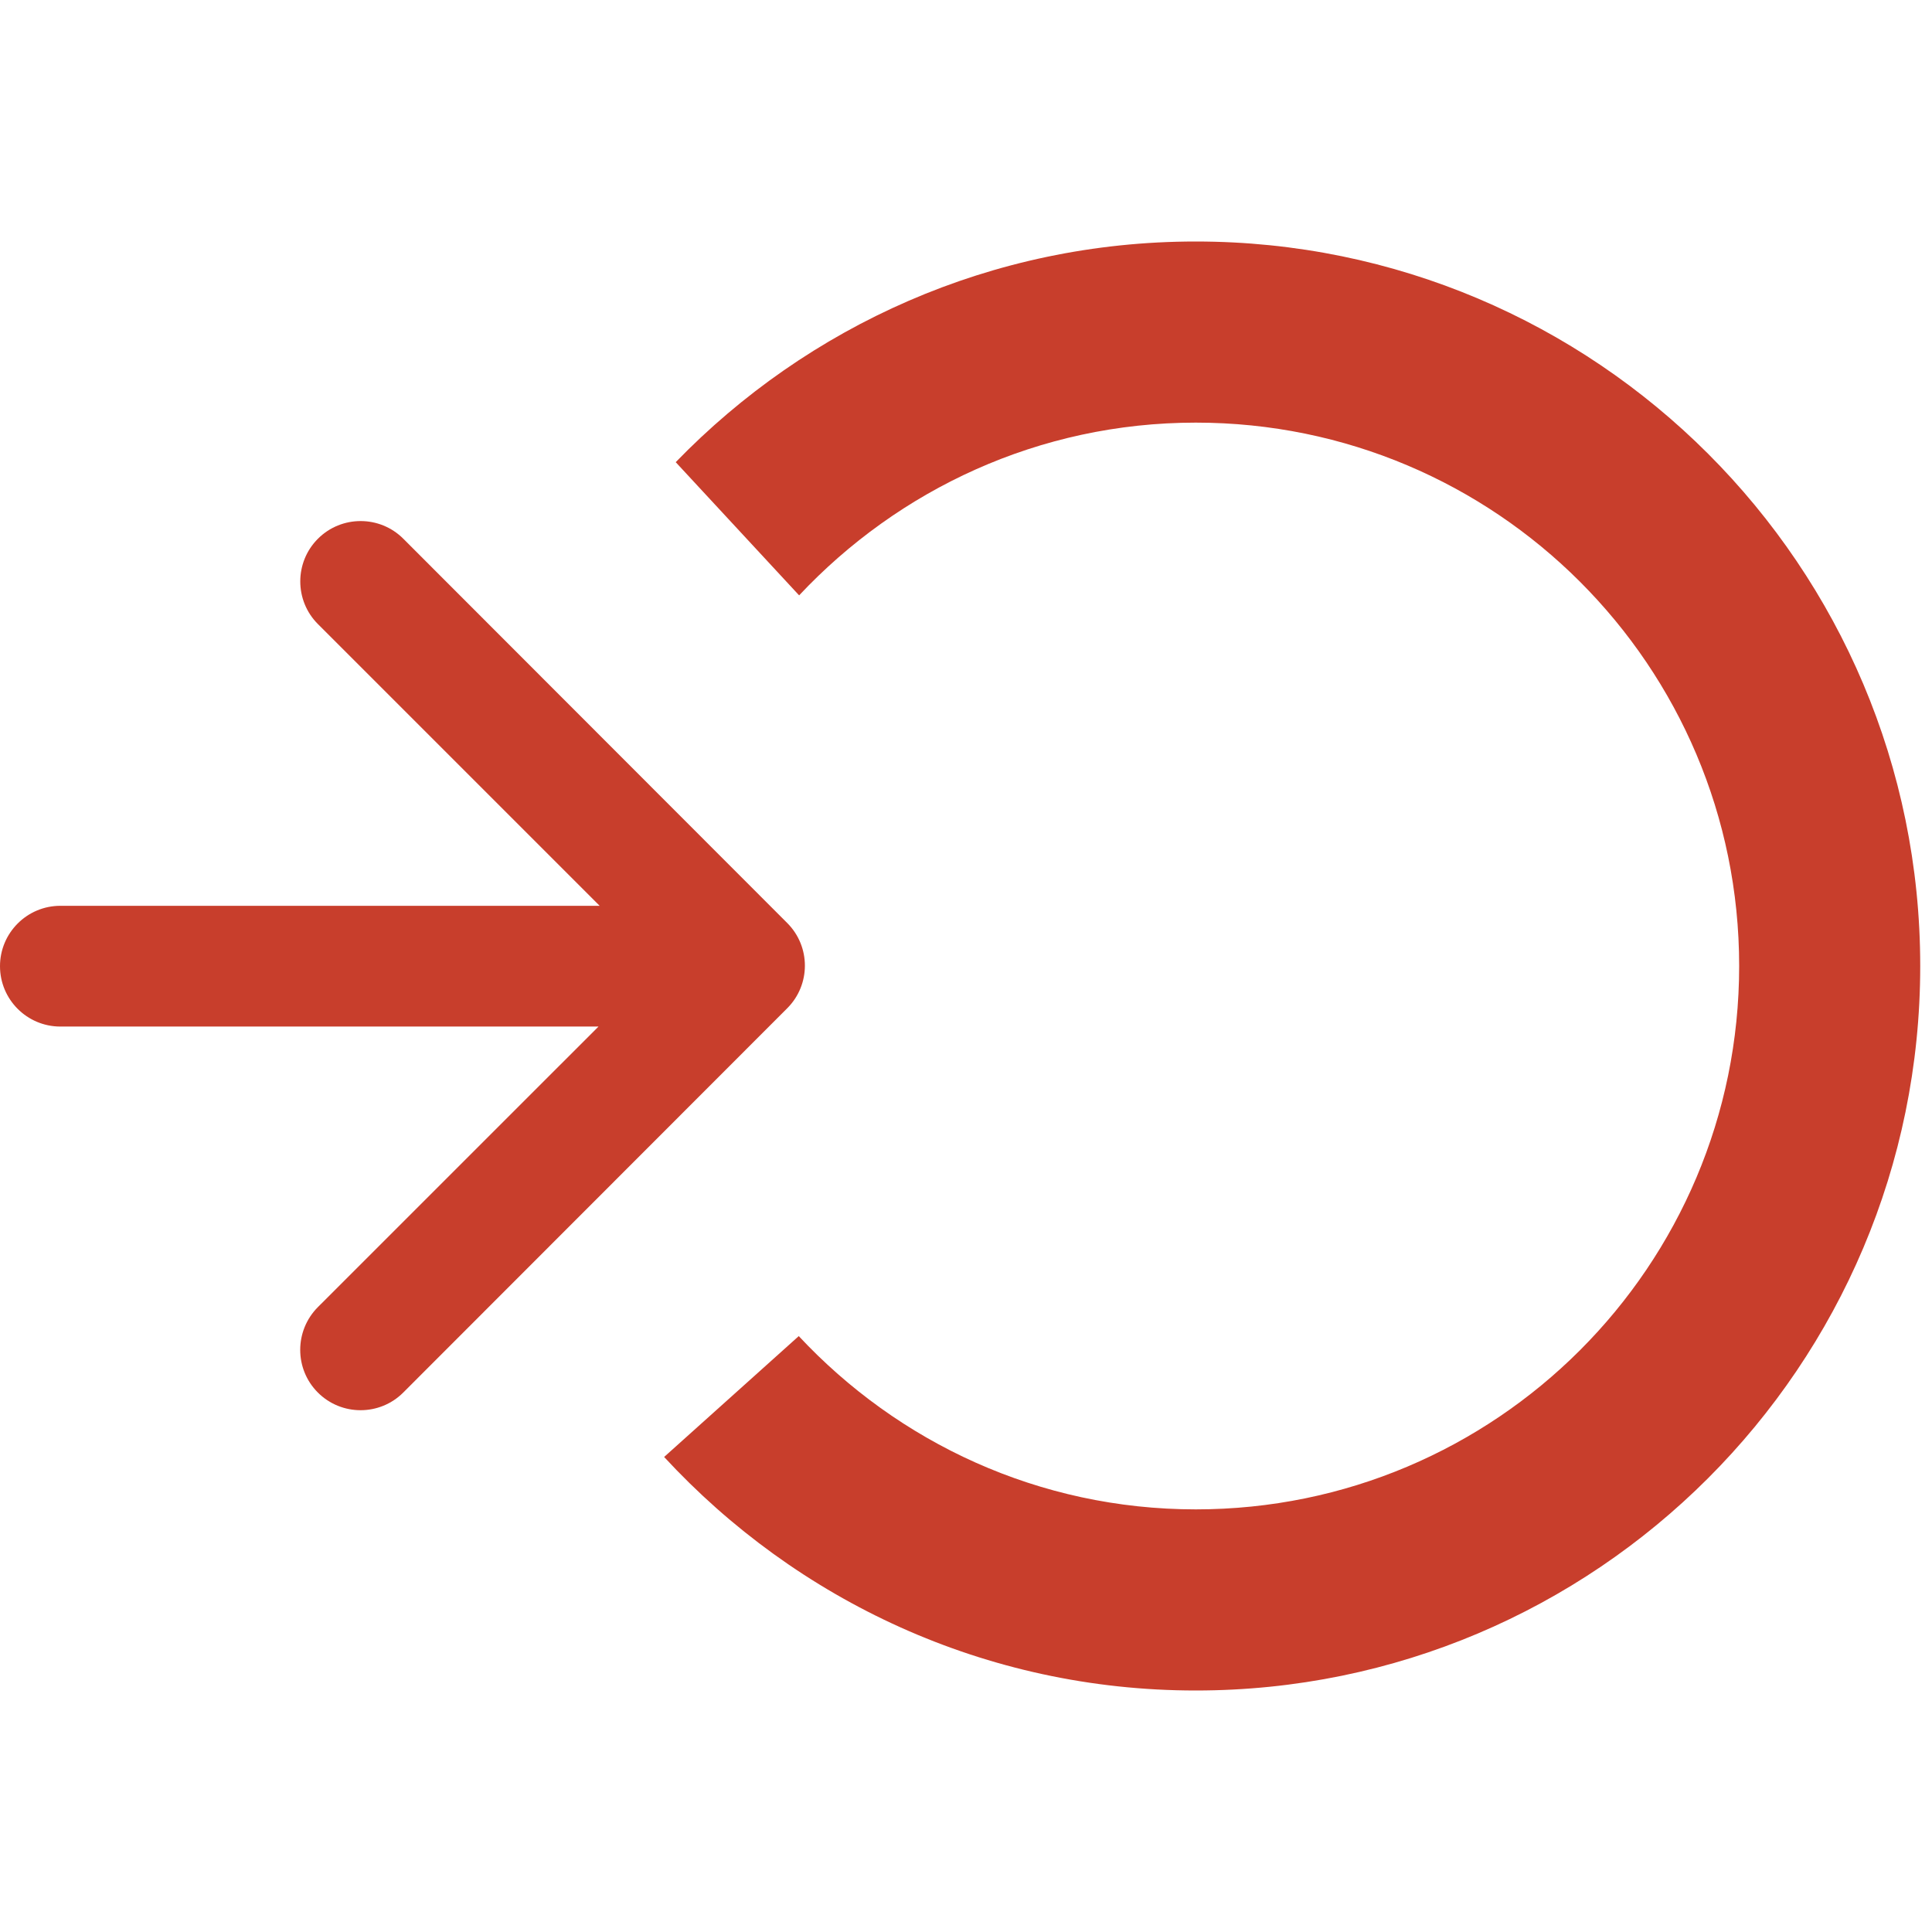
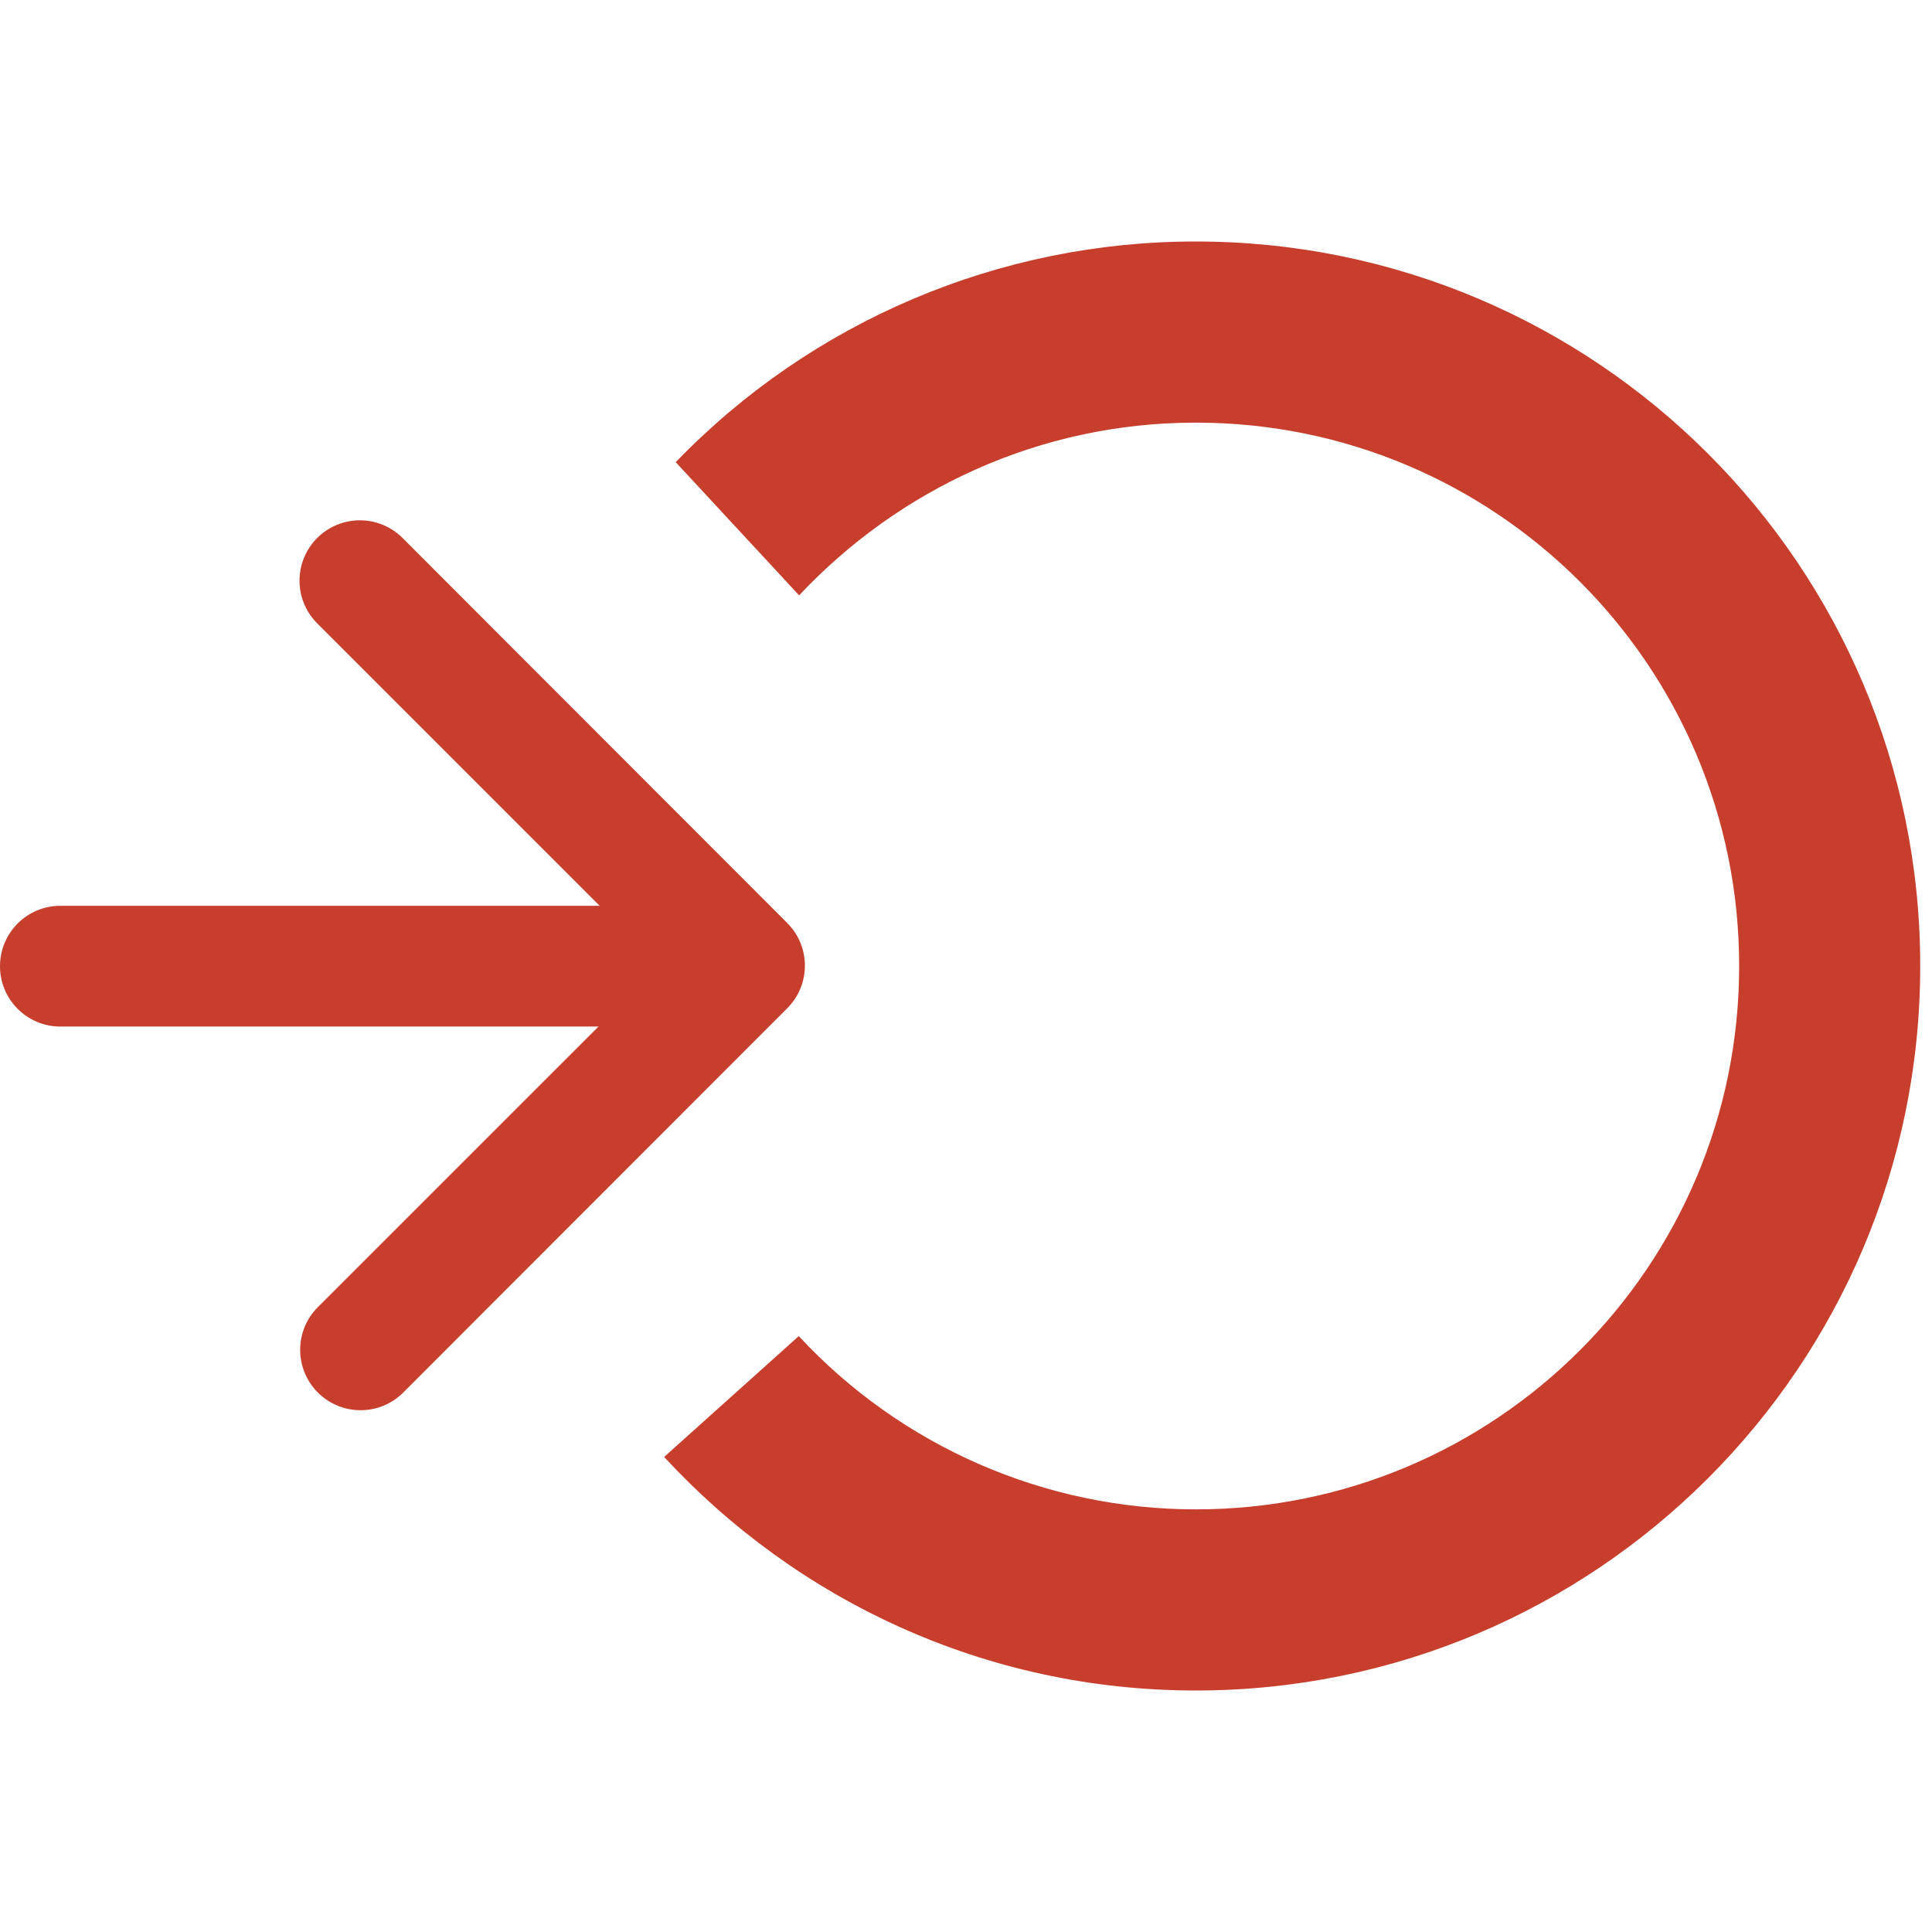
<svg xmlns="http://www.w3.org/2000/svg" viewBox="0 0 32 32">
  <g fill="#C83E2C">
-     <path d="M6.68 8.923c-.39-.39-1.024-.39-1.414 0-.39.39-.39 1.024 0 1.414l4.666 4.666H1c-.552 0-1 .448-1 1s.448 1 1 1h8.913L5.265 21.65c-.39.392-.39 1.025 0 1.415.39.39 1.024.39 1.414 0l6.36-6.365c.39-.39.39-1.022 0-1.412L6.68 8.923z" />
-     <path d="M11.192 7.655l2.044 2.206C14.88 8.11 17.21 7 19.806 7c4.97 0 9 4.028 9 9 0 4.97-4.03 9-9 9-2.6 0-4.933-1.11-6.576-2.87L11 24.132C13.192 26.504 16.32 28 19.805 28c6.627 0 12-5.374 12-12 0-6.628-5.373-12-12-12-3.382 0-6.432 1.404-8.613 3.655z" />
+     <path d="M6.68 8.923a1 1 0 1 0-1.414 1.414l4.666 4.666H1a1 1 0 0 0 0 2h8.913L5.265 21.65a1 1 0 0 0 1.414 1.415l6.36-6.365a.998.998 0 0 0 0-1.412L6.68 8.923z" />
+     <path d="M11.192 7.655l2.044 2.206C14.88 8.11 17.21 7 19.806 7a9 9 0 0 1 0 18 8.97 8.97 0 0 1-6.576-2.87L11 24.132C13.192 26.504 16.32 28 19.805 28c6.627 0 12-5.374 12-12 0-6.628-5.373-12-12-12a11.956 11.956 0 0 0-8.613 3.655z" />
  </g>
</svg>
